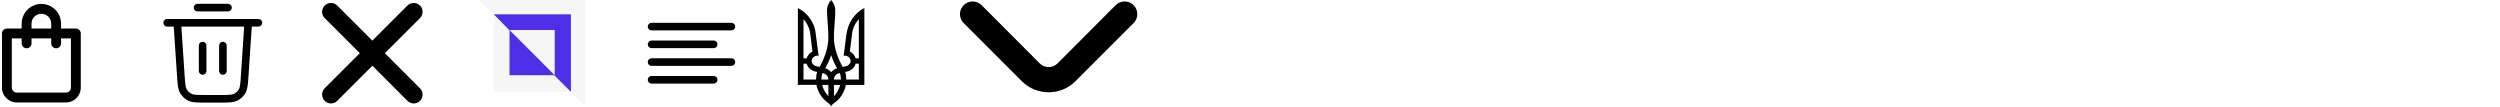
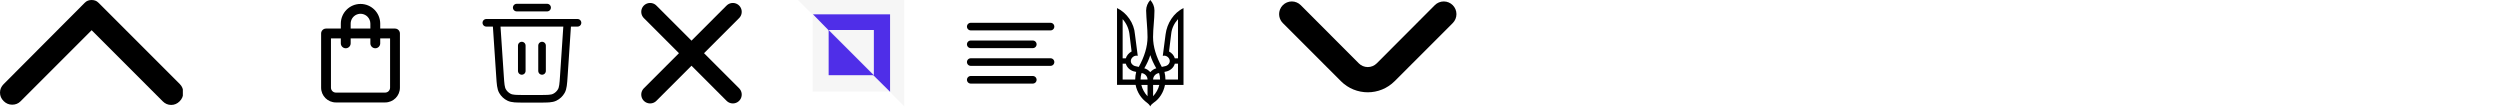
<svg xmlns="http://www.w3.org/2000/svg" width="752" height="32" viewBox="0 0 752 32">
-   <svg id="icon-Bag" width="25" height="32" x="0" y="0" viewBox="0 0 25 32">
+   <svg id="icon-VectorUp" width="55" height="32" x="0" y="0" viewBox="0 0 55 32">
+     <path d="M1.091 25.309 25.527.8c.291-.291.606-.496.945-.617.339-.122.703-.183 1.091-.183s.752.061 1.091.183c.339.12.655.326.945.617l24.509 24.509c.679.679 1.018 1.527 1.018 2.545s-.364 1.891-1.091 2.618c-.727.727-1.576 1.091-2.545 1.091s-1.818-.364-2.545-1.091L27.563 9.09 6.181 30.472c-.679.679-1.515 1.018-2.508 1.018-.995 0-1.856-.364-2.583-1.091s-1.091-1.576-1.091-2.545c0-.97.364-1.818 1.091-2.545z" />
+   </svg>
+   <svg id="icon-Bag" width="25" height="32" x="96" y="0" viewBox="0 0 25 32">
    <path d="M22.814 8.593H18.37V7.112a5.93 5.93 0 0 0-5.926-5.926 5.93 5.93 0 0 0-5.926 5.926v1.481H2.074a1.482 1.482 0 0 0-1.482 1.482v16.296a4.444 4.444 0 0 0 4.445 4.445h14.815a4.444 4.444 0 0 0 4.445-4.445V10.075a1.482 1.482 0 0 0-1.482-1.482zM9.481 7.111a2.962 2.962 0 0 1 5.058-2.095c.556.556.868 1.309.868 2.095v1.481H9.481V7.111zM21.333 26.37a1.478 1.478 0 0 1-1.482 1.481H5.036a1.482 1.482 0 0 1-1.482-1.481V11.555h2.963v1.481a1.482 1.482 0 1 0 2.964 0v-1.481h5.926v1.481a1.482 1.482 0 1 0 2.964 0v-1.481h2.963V26.37z" />
  </svg>
-   <svg id="icon-basket" width="32" height="32" x="48" y="0" viewBox="0 0 32 32">
+   <svg id="icon-basket" width="32" height="32" x="144" y="0" viewBox="0 0 32 32">
    <path fill="none" stroke="#000" stroke-linecap="round" stroke-linejoin="round" stroke-width="2.286" d="M11.429 2.286h9.143M2.286 6.857h27.429m-3.048 0-1.069 16.029c-.16 2.405-.24 3.607-.76 4.519a4.567 4.567 0 0 1-1.979 1.851c-.944.458-2.149.458-4.56.458h-4.6c-2.41 0-3.615 0-4.56-.458a4.57 4.57 0 0 1-1.978-1.851c-.519-.912-.6-2.114-.76-4.519L5.332 6.857m7.62 6.857v7.619m6.096-7.619v7.619" />
  </svg>
-   <svg id="icon-Icon-close" width="32" height="32" x="96" y="0" viewBox="0 0 32 32">
+   <svg id="icon-Icon-close" width="32" height="32" x="192" y="0" viewBox="0 0 32 32">
    <path fill="none" stroke="#000" stroke-linecap="round" stroke-linejoin="round" stroke-width="5.333" d="M28.444 3.556 3.555 28.445m.001-24.889 24.889 24.889" />
  </svg>
-   <svg id="icon-logo" width="32" height="32" x="144" y="0" viewBox="0 0 32 32">
+   <svg id="icon-logo" width="32" height="32" x="240" y="0" viewBox="0 0 32 32">
    <path fill="#f6f6f6" d="m0 0 16.343 16.171L32 32V0H0z" />
    <path fill="#f6f6f6" d="M4.457 4.229 16.4 16.058l11.257 11.486h-23.2V4.23z" />
    <path fill="#4f2ee8" d="M27.733 27.618 15.79 15.789 4.533 4.303h23.2v23.314z" />
    <path fill="#4f2ee8" d="m9.257 9.029 13.6 13.6h-13.6v-13.6z" />
    <path fill="#f6f6f6" d="m9.257 9.029 13.6 13.6v-13.6h-13.6z" />
  </svg>
-   <svg id="icon-mob-menu" width="32" height="32" x="192" y="0" viewBox="0 0 32 32">
+   <svg id="icon-mob-menu" width="32" height="32" x="288" y="0" viewBox="0 0 32 32">
    <path fill="none" stroke="#000" stroke-linecap="round" stroke-linejoin="round" stroke-width="2.286" d="M22.667 13.333H4M28 8H4M28 18.667H4M22.667 24H4" />
  </svg>
-   <svg id="icon-trident" width="20" height="32" x="240" y="0" viewBox="0 0 20 32">
+   <svg id="icon-trident" width="20" height="32" x="336" y="0" viewBox="0 0 20 32">
    <path d="M9.005 30.888a8.64 8.64 0 0 1-3.414-5.351H0V2.42c2.991 1.443 5.153 4.599 5.388 7.876l.846 6.493-.407-.045c-.893 0-1.676.812-1.676 1.608 0 .752.595 1.383 1.378 1.548l1.018.226c1.676-3.051 2.631-6.042 2.631-8.973 0-2.645-.36-5.291-.423-7.996 0-1.202.486-2.3 1.253-3.156.783.857 1.253 1.954 1.253 3.156 0 2.705-.423 5.351-.423 7.996 0 2.931.955 5.922 2.631 8.973l1.018-.226c.783-.165 1.378-.812 1.378-1.548 0-.812-.783-1.608-1.676-1.608l-.423.06.846-6.493c.423-3.277 2.396-6.448 5.388-7.876v23.117h-5.576c-.423 2.179-1.613 4.148-3.414 5.351-.423.286-.783.631-1.018 1.097-.219-.466-.579-.812-.987-1.112zM2.647 17.556c.235-.857.893-1.608 1.738-2.074l-.658-5.351a8.288 8.288 0 0 0-2.036-4.374v11.784h.955v.015zm2.819 6.373c0-.812.125-1.548.298-2.3l-.783-.18c-1.143-.346-2.036-1.203-2.334-2.3h-.955v4.78h3.774zm3.712 0c0-.977-.783-1.834-1.801-1.954-.172.631-.298 1.263-.298 1.954h2.099zm0 1.623H7.314c.298 1.263.955 2.42 1.864 3.397v-3.397zm2.631-5.005c-.72-1.262-1.378-2.585-1.801-3.968-.423 1.383-1.081 2.706-1.801 3.968.72.165 1.316.631 1.801 1.157.486-.526 1.081-.992 1.801-1.157zm1.143 3.382c0-.691-.125-1.323-.297-1.954-1.018.12-1.801.977-1.801 1.954h2.099zm-.235 1.623h-1.864v3.397c.908-.992 1.566-2.134 1.864-3.397zm5.623-1.623v-4.78h-.955c-.298 1.097-1.206 1.954-2.334 2.3l-.783.18c.172.752.298 1.488.298 2.3h3.774zm0-6.373V5.757c-1.081 1.202-1.864 2.706-2.036 4.374l-.658 5.351c.846.466 1.504 1.203 1.739 2.074h.955z" />
  </svg>
-   <svg id="icon-Vector" width="55" height="32" x="288" y="0" viewBox="0 0 55 32">
+   <svg id="icon-Vector" width="55" height="32" x="384" y="0" viewBox="0 0 55 32">
    <path d="M24.724 19.048a3.812 3.812 0 0 0 5.41 0L47.582 1.562A3.822 3.822 0 0 1 50.287.435 3.816 3.816 0 0 1 54.1 4.248a3.808 3.808 0 0 1-1.108 2.686L35.506 24.42a11.43 11.43 0 0 1-16.152 0L1.868 6.934a3.808 3.808 0 0 1-.822-4.129A3.818 3.818 0 0 1 3.108.729a3.8 3.8 0 0 1 2.93 0c.464.193.886.477 1.24.834l17.448 17.486z" />
  </svg>
</svg>
